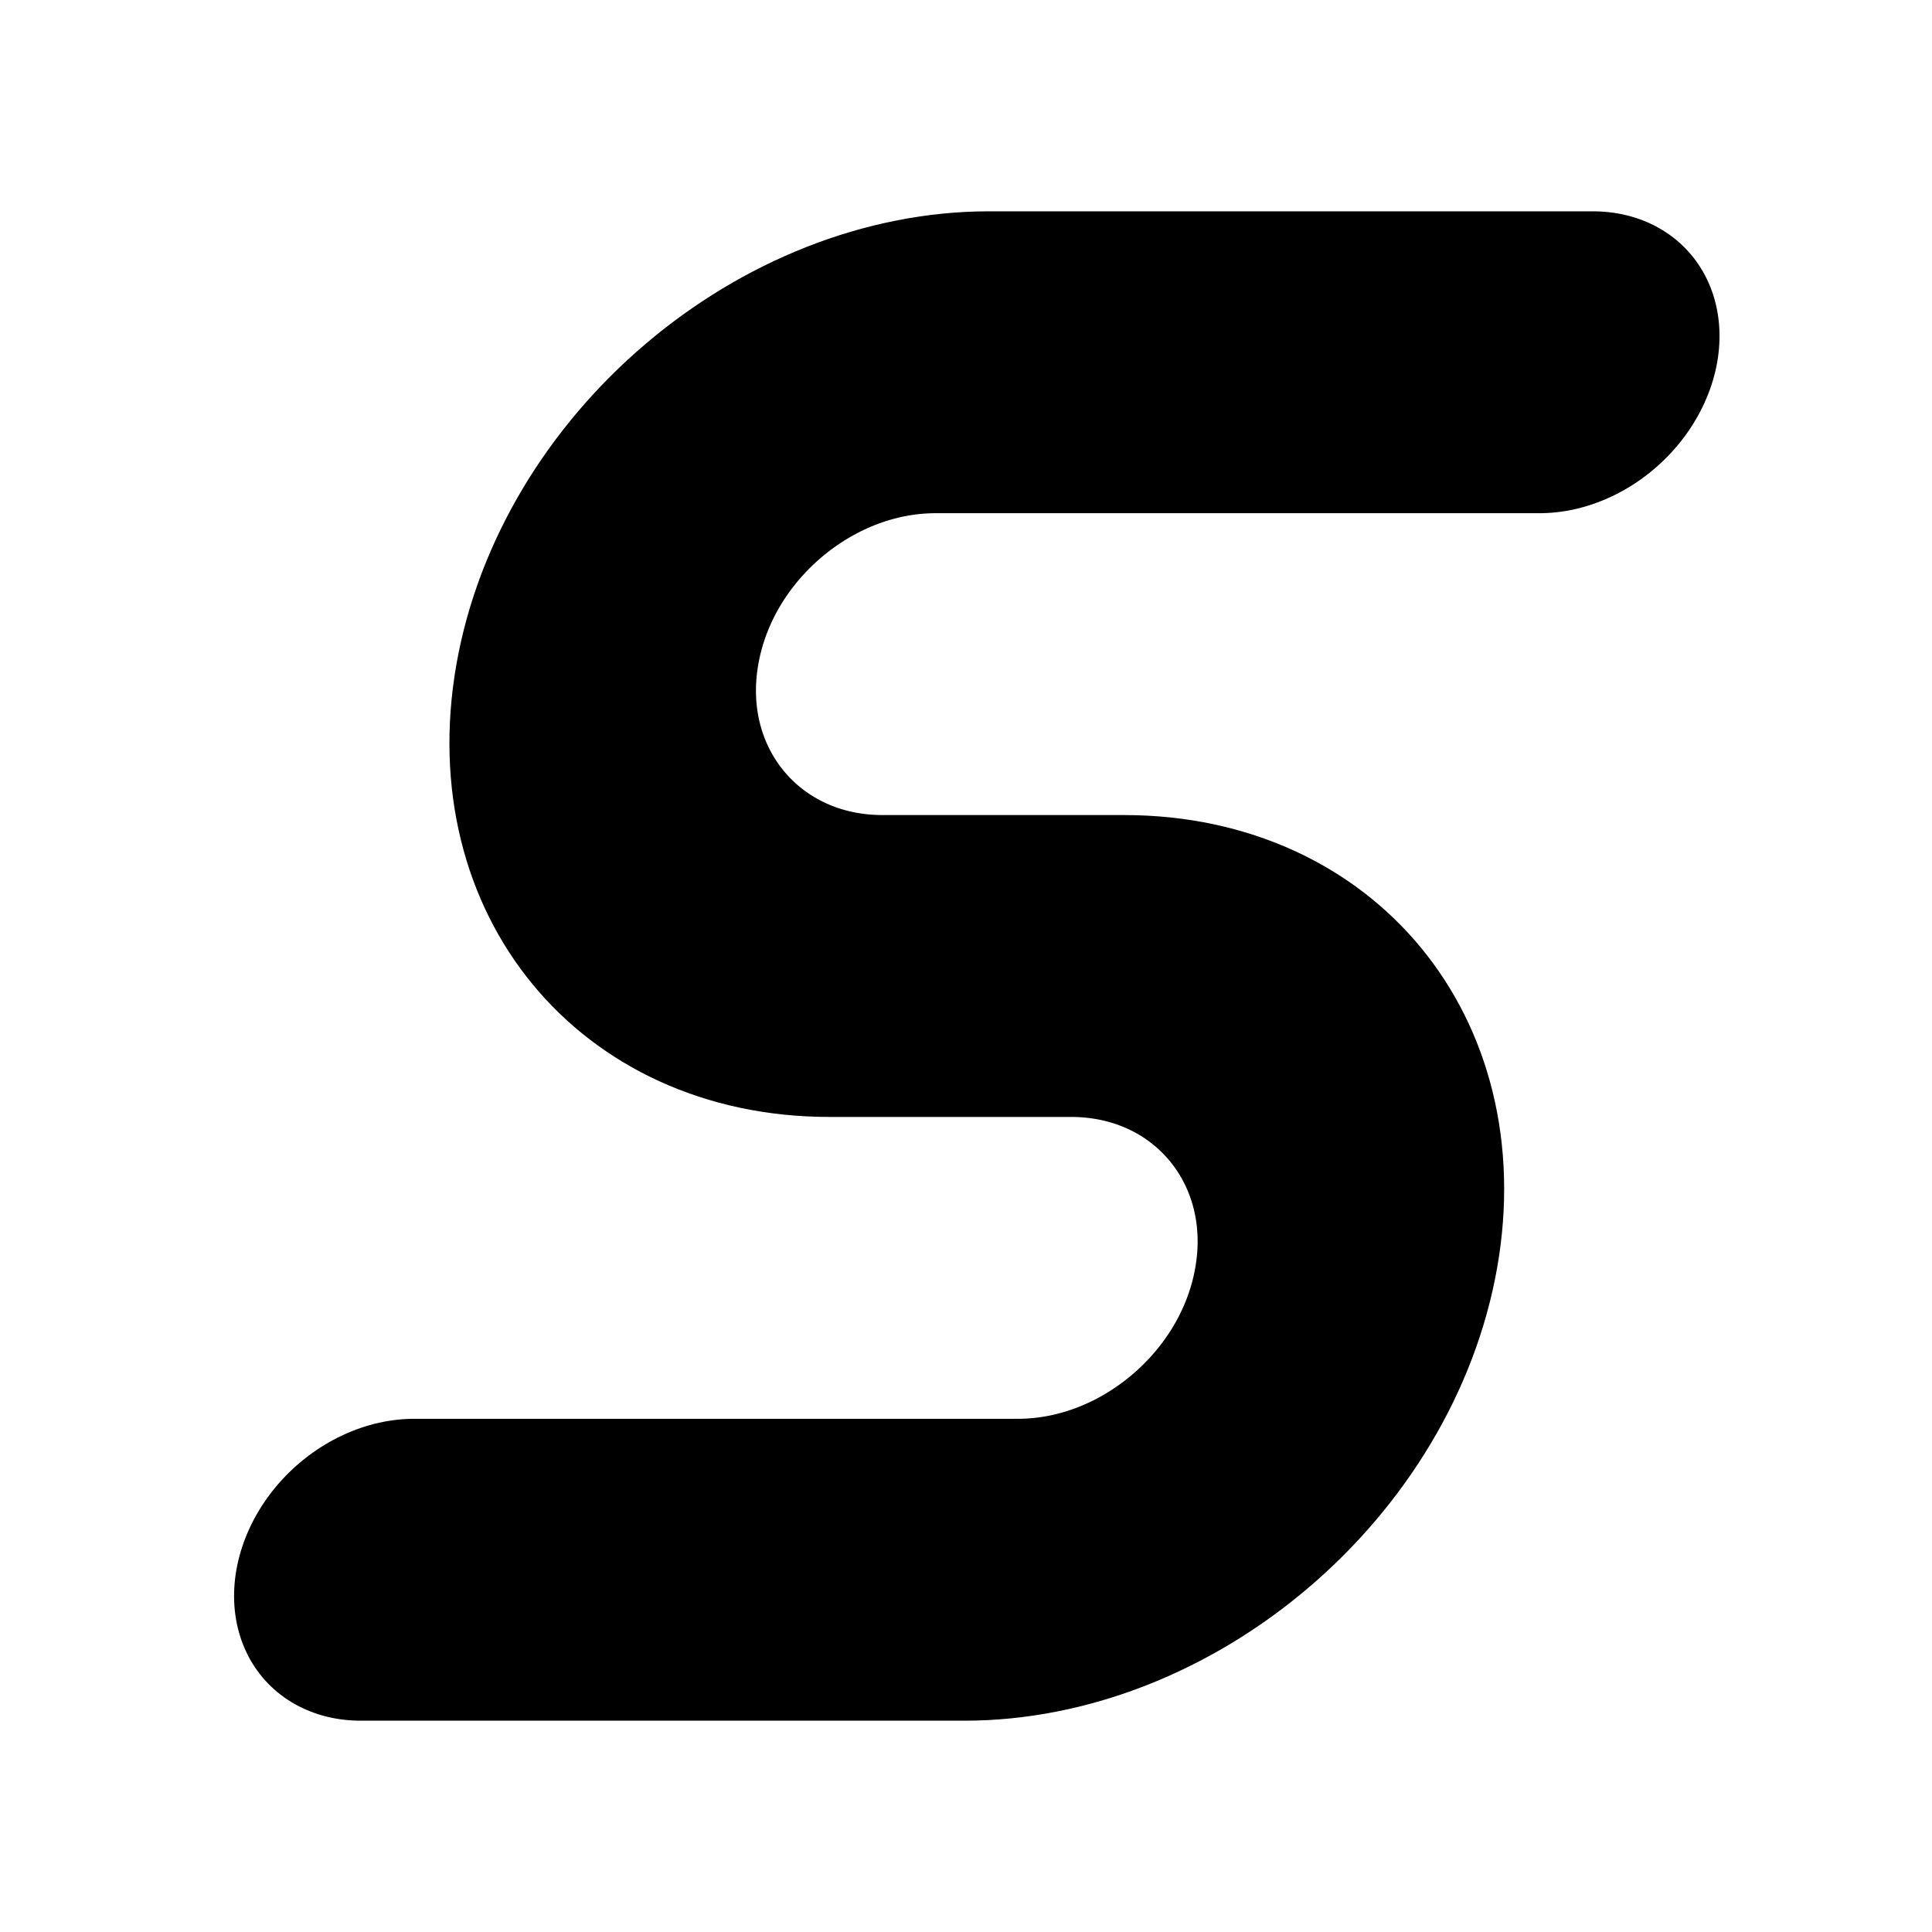
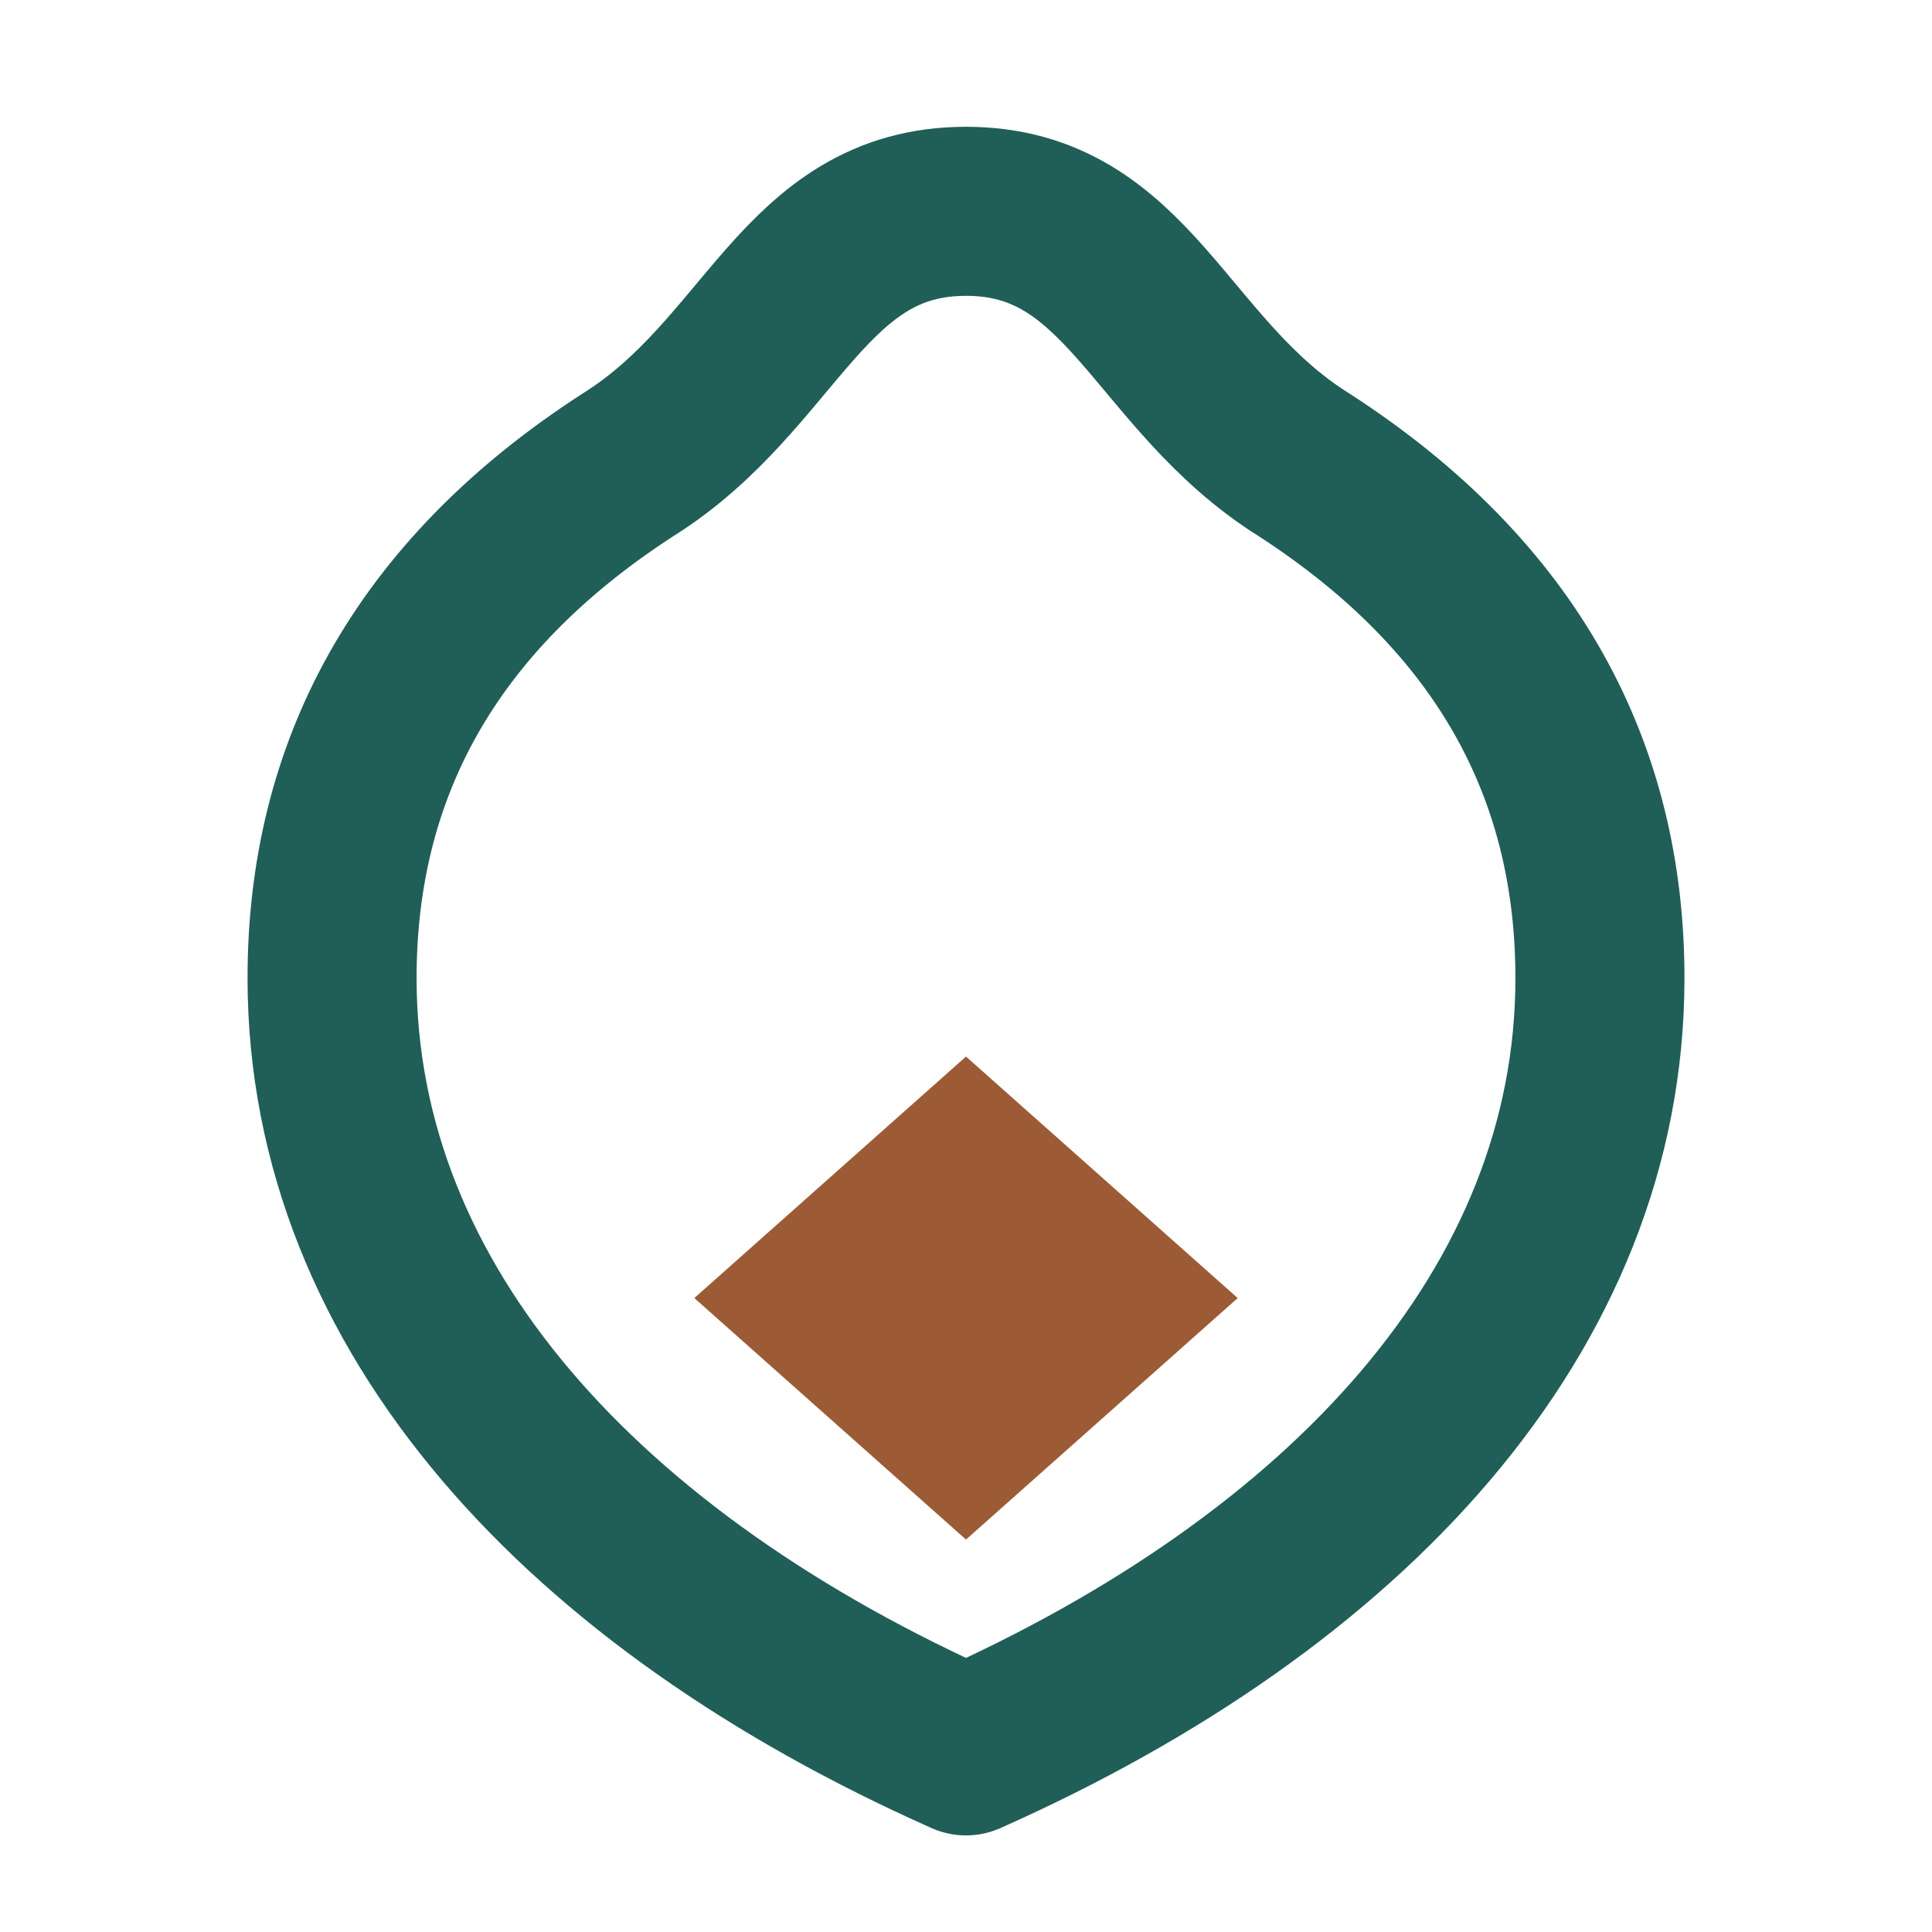
- <svg xmlns="http://www.w3.org/2000/svg" viewBox="0 0 64 64">
-   <g transform="skewX(-10) translate(6 0)">
-     <path d="M48 12H28a10 10 0 0 0 0 20h8a10 10 0 0 1 0 20H16" fill="none" stroke="currentColor" stroke-width="10" stroke-linecap="round" stroke-linejoin="round" />
-   </g>
+ <svg xmlns="http://www.w3.org/2000/svg" viewBox="0 0 32 32" fill="none">
+   <style>
+     :root { color: rgb(31, 95, 88); }
+     .scale { fill: rgb(156, 91, 52); }
+     @media (prefers-color-scheme: dark) {
+       :root { color: rgb(93, 179, 165); }
+       .scale { fill: rgb(211, 154, 106); }
+     }
+   </style>
+   <path d="M16 3.5C18.7 3.5 19.2 6.2 21.6 7.7C25 9.9 26.5 12.8 26.5 16.2C26.5 21.7 22.3 26.2 16 29C9.7 26.2 5.5 21.7 5.5 16.2C5.5 12.8 7 9.9 10.4 7.7C12.8 6.2 13.3 3.5 16 3.5Z" stroke="currentColor" stroke-width="2.8" stroke-linejoin="round" />
+   <path class="scale" d="M16 17.5l4.5 4-4.5 4-4.5-4Z" />
</svg>
